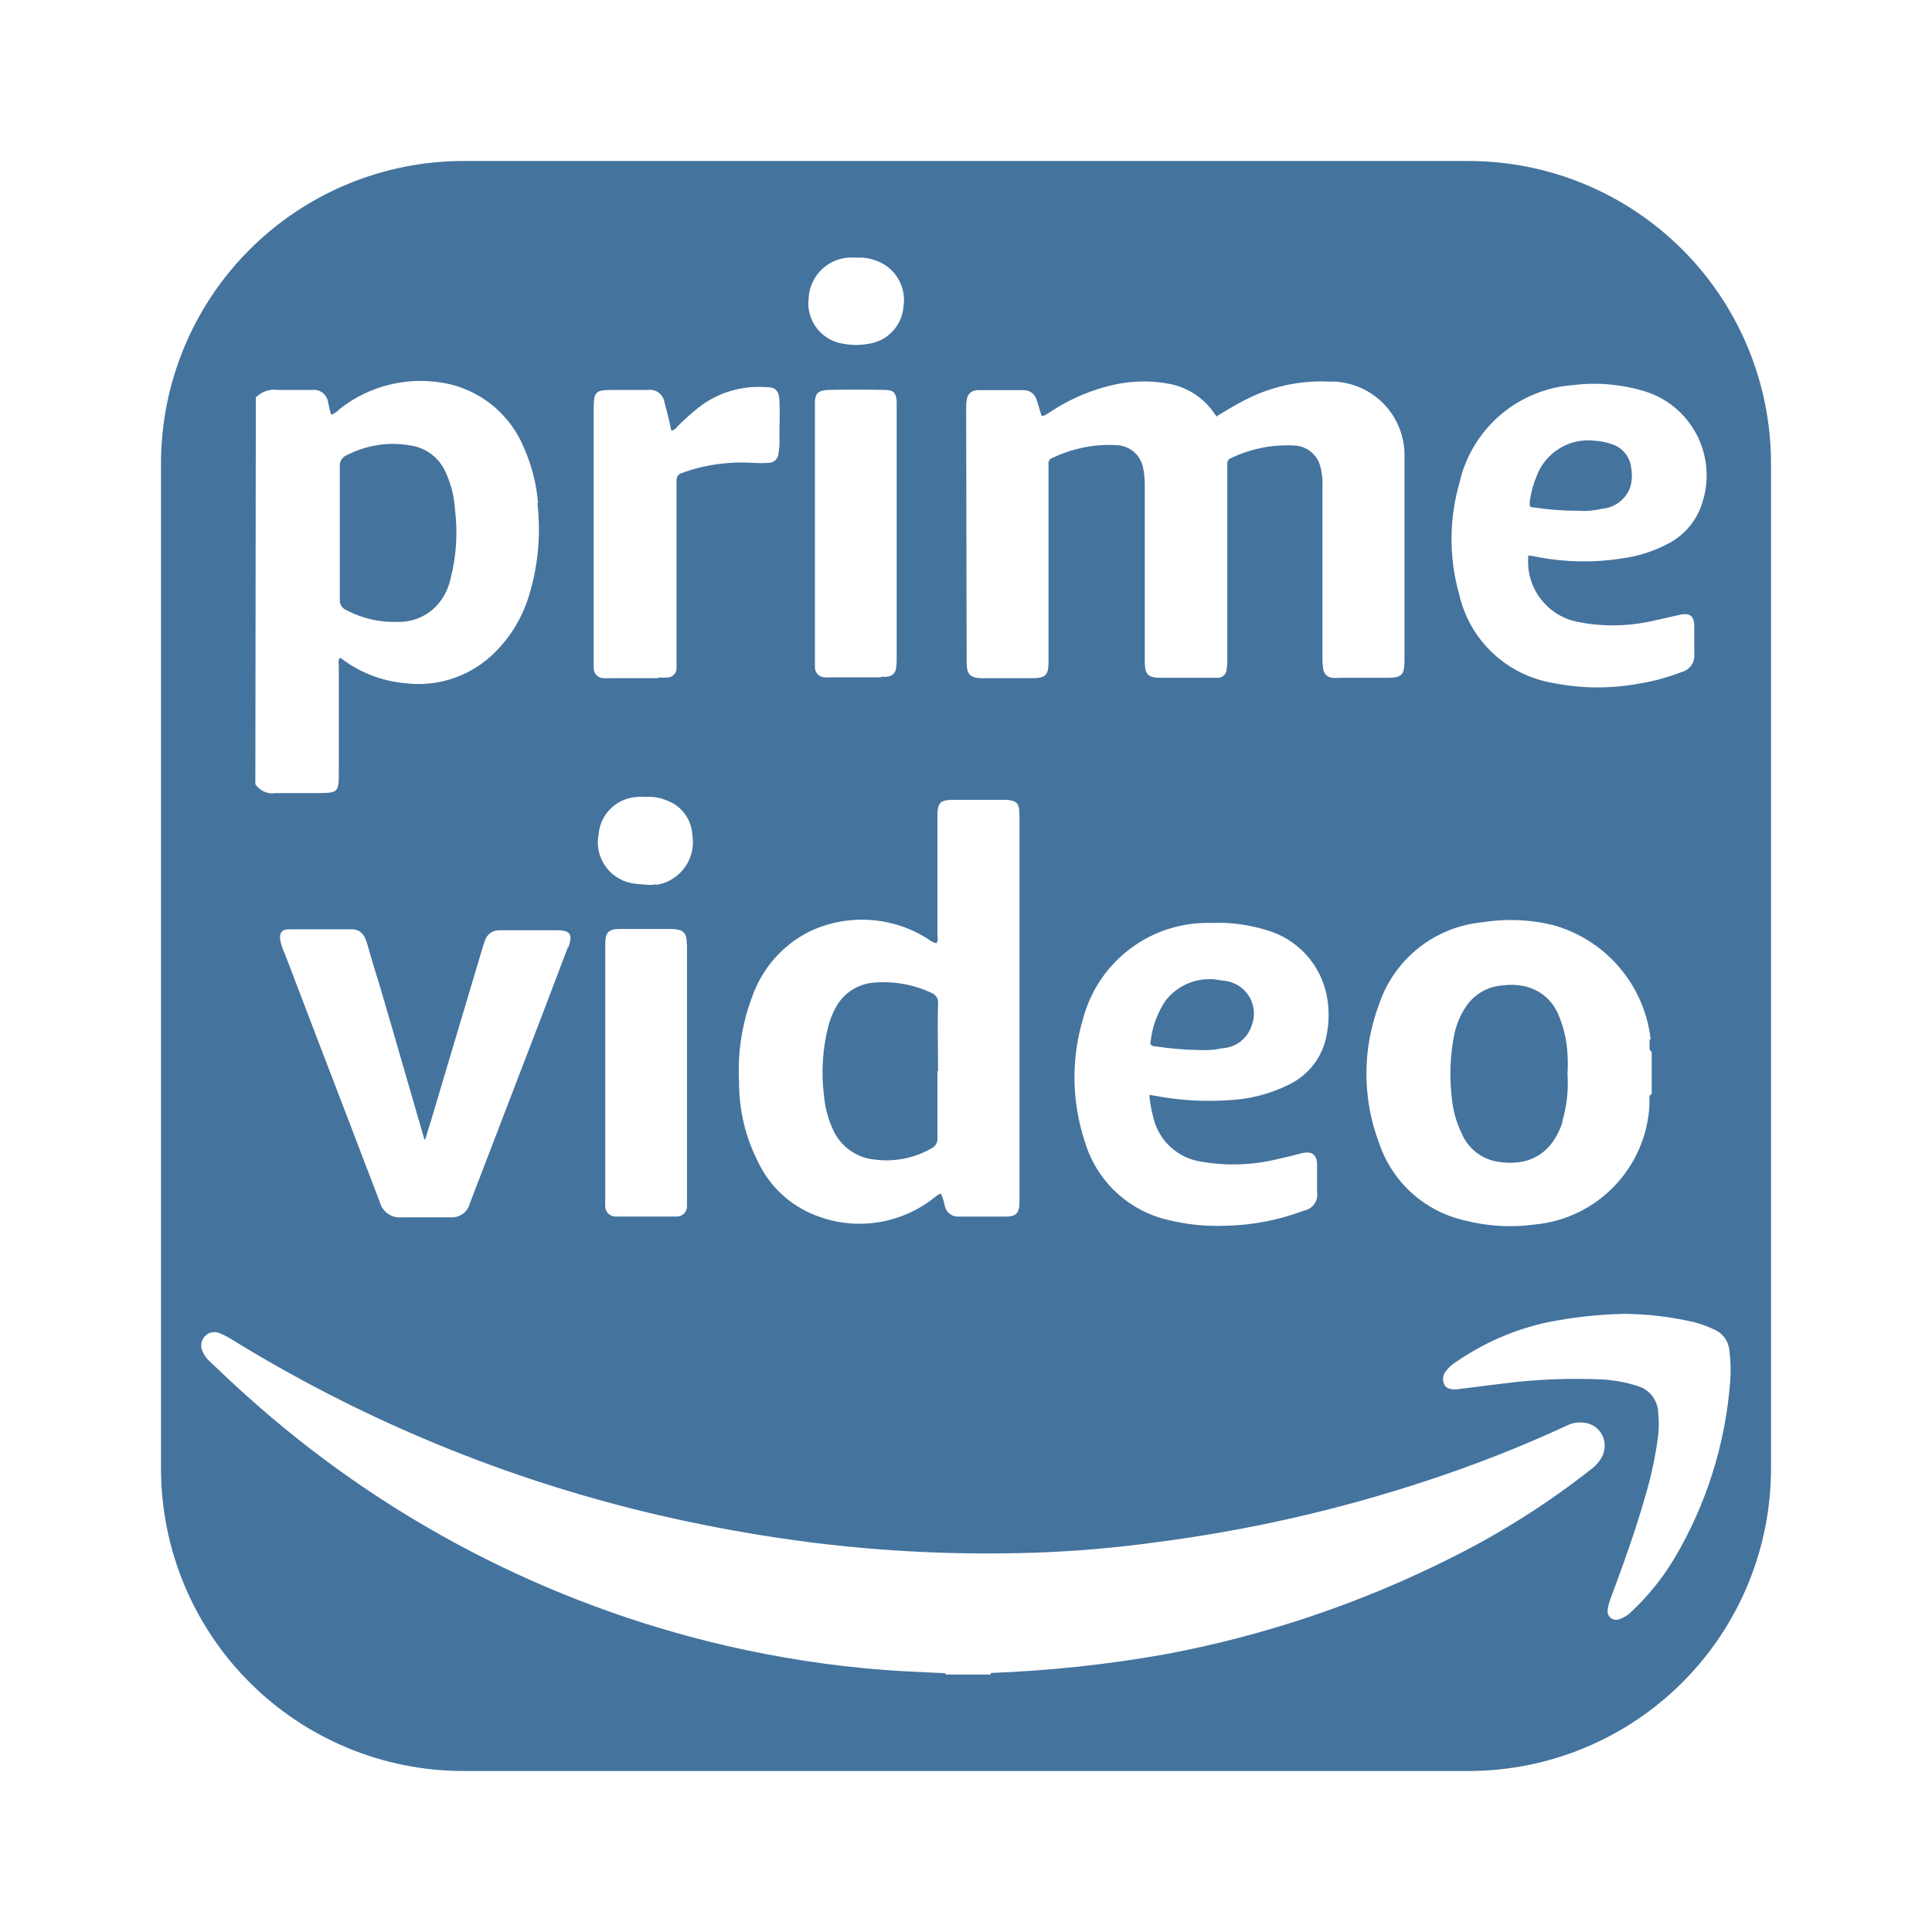
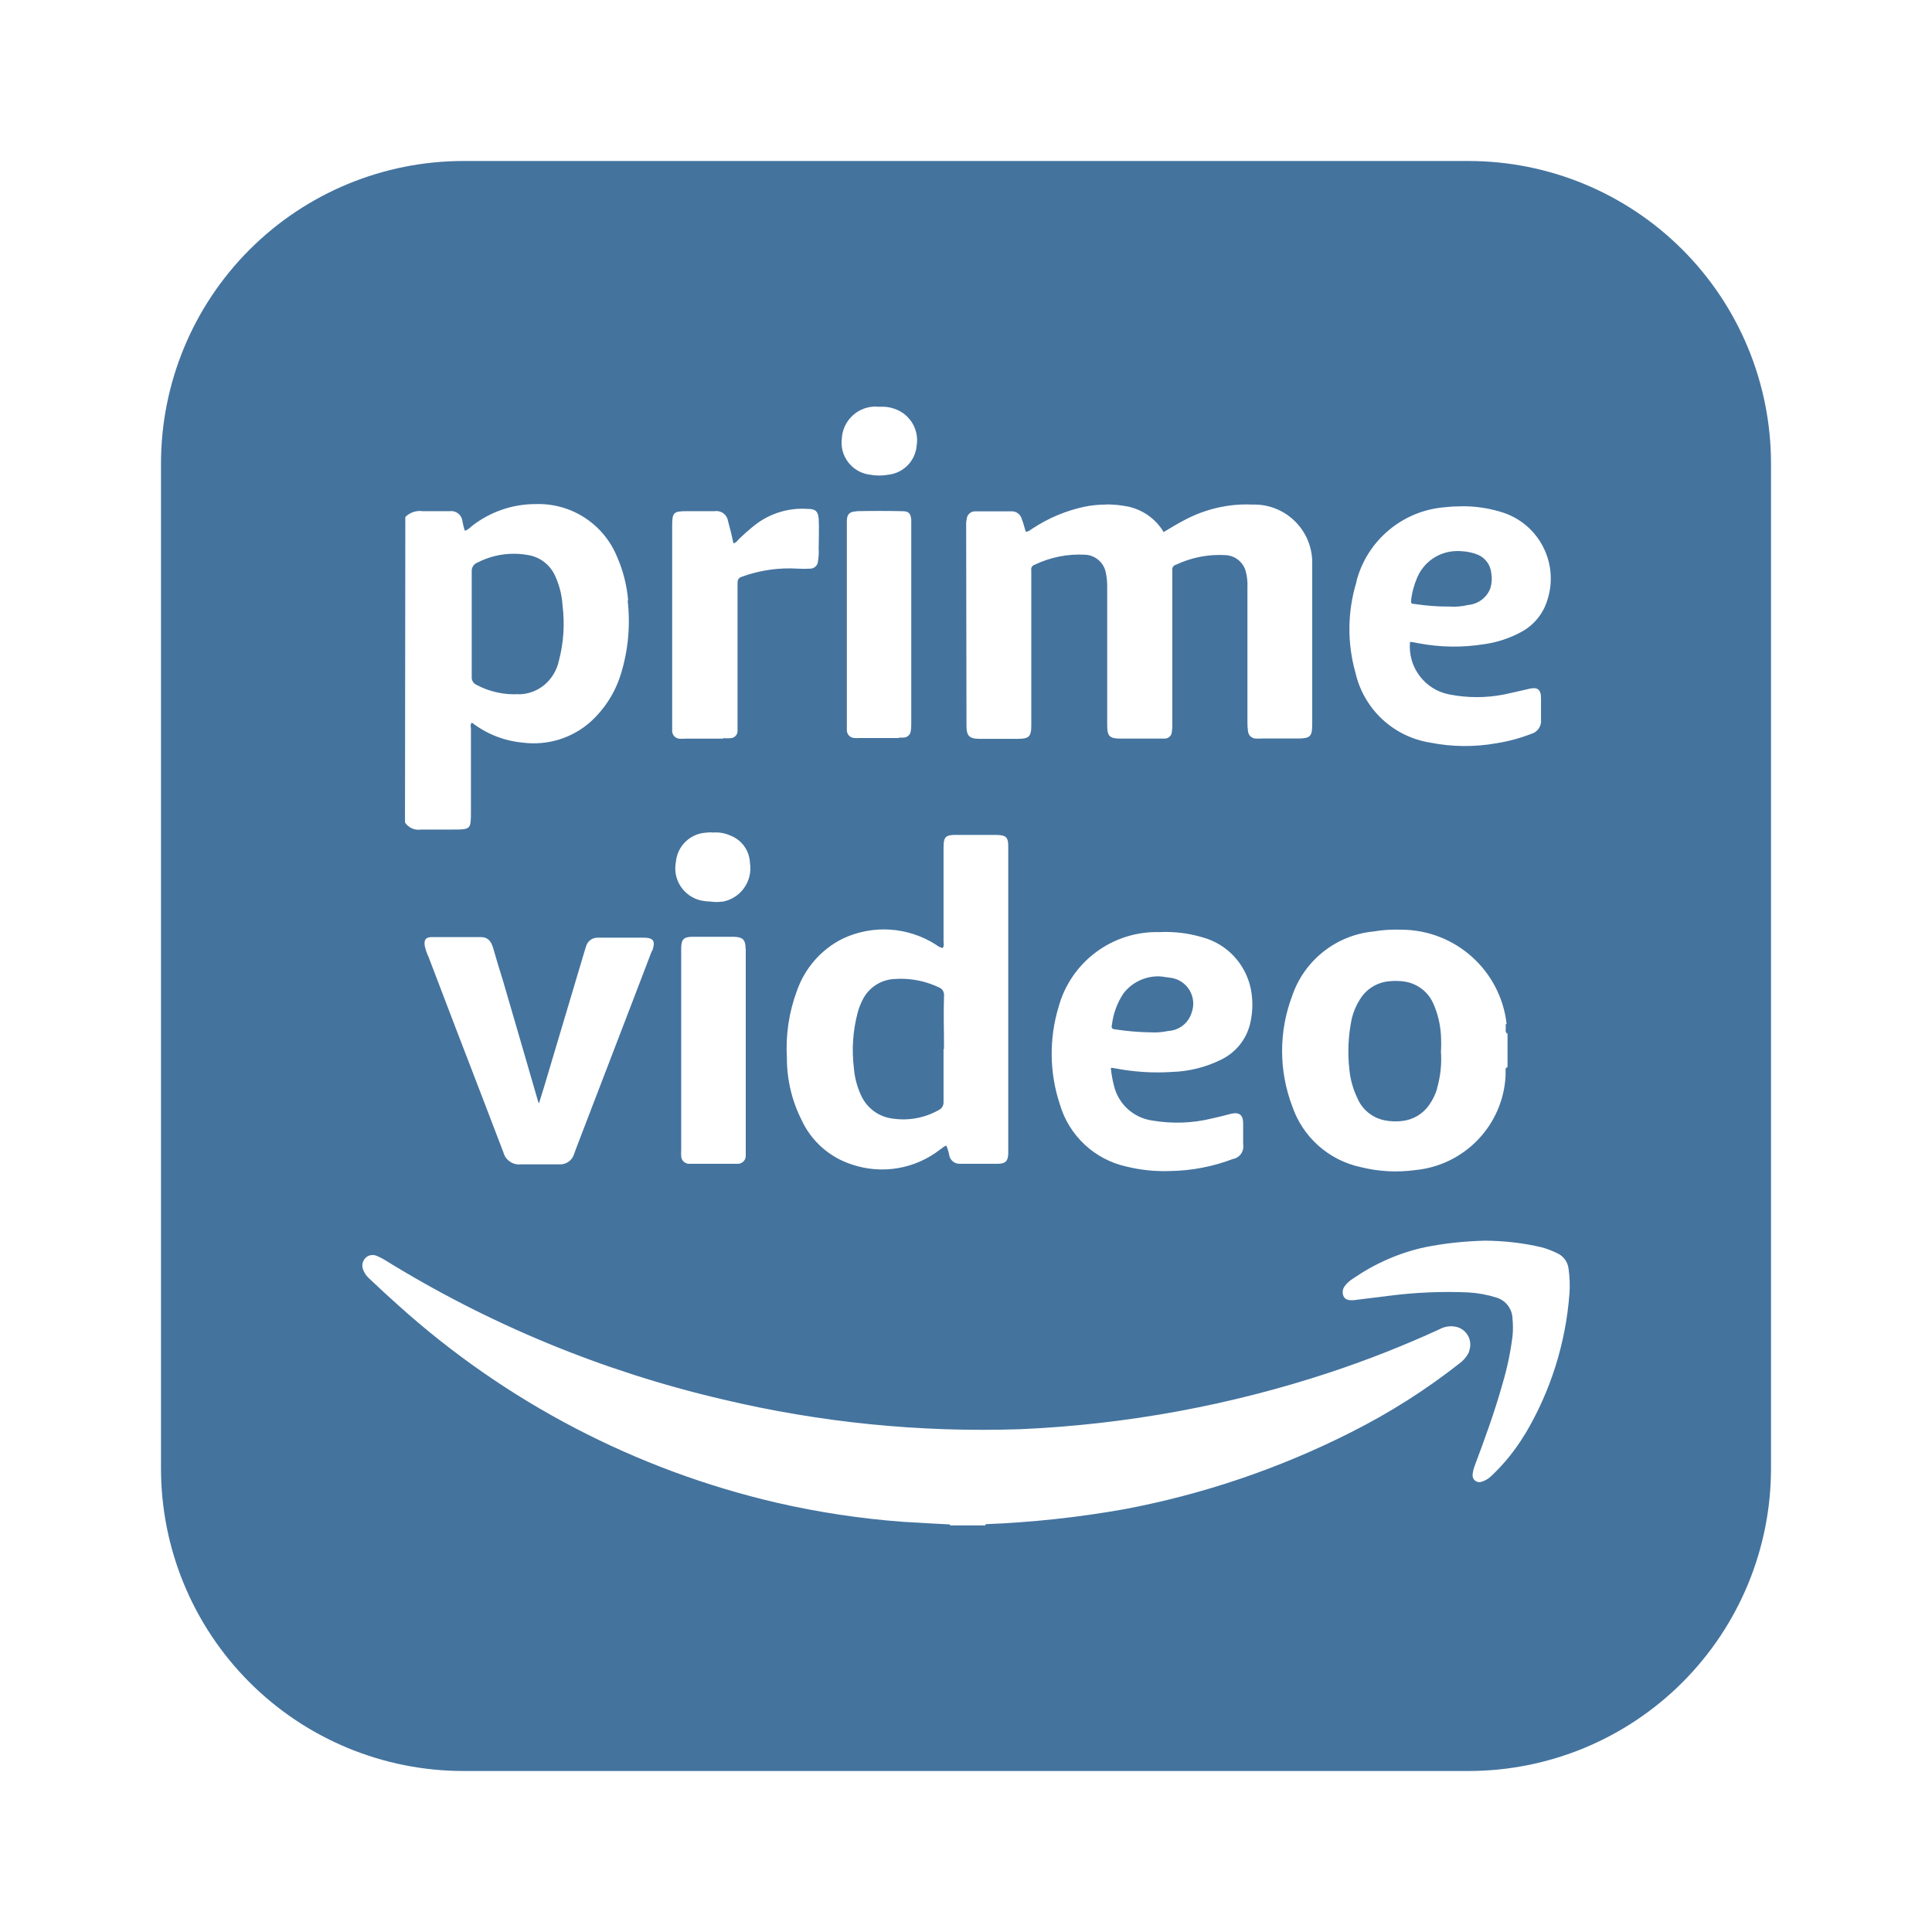
<svg xmlns="http://www.w3.org/2000/svg" width="24" height="24" fill="#44739e" viewBox="0 0 24 24">
-   <path d="M5.76 2A3.758 3.758 0 0 0 2 5.76v12.48A3.758 3.758 0 0 0 5.76 22h12.48A3.758 3.758 0 0 0 22 18.24V5.76A3.758 3.758 0 0 0 18.24 2H5.76zm4.838 1.2h.056a.56.56 0 0 1 .213.032.519.519 0 0 1 .356.579.505.505 0 0 1-.436.46.832.832 0 0 1-.307 0 .508.508 0 0 1-.435-.564.532.532 0 0 1 .553-.508zm-5.37 1.532c.121 0 .242.014.362.041.414.1.756.394.918.788a2.117 2.117 0 0 1 .176.689h-.008c.044.383.01.771-.102 1.14a1.677 1.677 0 0 1-.474.76 1.344 1.344 0 0 1-1.077.336 1.534 1.534 0 0 1-.796-.316c-.033.028-.018.063-.018.098v1.3c0 .284-.001.284-.29.284h-.493a.254.254 0 0 1-.254-.11l.006-4.806a.326.326 0 0 1 .275-.092h.422a.179.179 0 0 1 .201.154c.008.046.02.092.033.139a.019.019 0 0 0 .016.013.37.37 0 0 0 .096-.07c.289-.229.646-.349 1.008-.348zm8.977.006a1.695 1.695 0 0 1 .344.035.868.868 0 0 1 .531.356.216.216 0 0 0 .025.033v.014c.115-.069.236-.144.36-.207a2.057 2.057 0 0 1 1.039-.229.914.914 0 0 1 .943.887v2.559c0 .205-.026.234-.232.234h-.559a.782.782 0 0 1-.11 0 .126.126 0 0 1-.108-.106.849.849 0 0 1-.01-.15V6.043a.818.818 0 0 0-.028-.254.346.346 0 0 0-.312-.254 1.607 1.607 0 0 0-.787.152.074.074 0 0 0-.055.083v2.408a.67.67 0 0 1-.008.133c0 .06-.05.109-.111.109h-.7c-.17 0-.206-.04-.206-.21V6.044a1.07 1.07 0 0 0-.022-.238.348.348 0 0 0-.322-.276 1.619 1.619 0 0 0-.799.157.074.074 0 0 0-.053.087v2.448c0 .168-.038.203-.207.203h-.607c-.162 0-.203-.047-.203-.201l-.006-3.178c0-.037.005-.075.014-.111a.132.132 0 0 1 .125-.088h.58c.076 0 .14.053.158.127.024.064.038.127.06.193.046 0 .074-.031.106-.049a2.37 2.37 0 0 1 .816-.344 1.695 1.695 0 0 1 .344-.035zm5.805.04a2.056 2.056 0 0 1 .453.093c.566.194.869.807.683 1.375a.85.85 0 0 1-.421.506 1.715 1.715 0 0 1-.569.184 3.052 3.052 0 0 1-1.043-.014 1.055 1.055 0 0 0-.127-.022c-.04.394.23.755.62.827a2.229 2.229 0 0 0 .859 0c.133-.028.261-.057.394-.088.133-.032.188.01.188.146v.338a.21.21 0 0 1-.156.225 2.662 2.662 0 0 1-.541.146 2.804 2.804 0 0 1-1.047-.008 1.44 1.44 0 0 1-1.176-1.1 2.535 2.535 0 0 1 .014-1.427h-.002a1.564 1.564 0 0 1 1.41-1.176 2.056 2.056 0 0 1 .46-.006zm-10.498.03c.119 0 .16.04.17.155.009.156 0 .318 0 .473a.856.856 0 0 1-.01.189c0 .07-.057.125-.127.125a1.565 1.565 0 0 1-.19 0 2.179 2.179 0 0 0-.888.127c-.064.023-.063.068-.063.12v2.312a.114.114 0 0 1-.111.107.857.857 0 0 1-.113 0v.008h-.596a.677.677 0 0 1-.102 0 .126.126 0 0 1-.107-.115V5.077c0-.211.022-.233.232-.233h.44c.1-.015.193.054.207.154.032.114.06.23.086.354a.14.14 0 0 0 .078-.057 3.035 3.035 0 0 1 .262-.234c.237-.185.532-.273.832-.252zm.765.036a16.802 16.802 0 0 1 .715 0c.105 0 .137.031.147.136v3.168c.001.051 0 .102-.008.153a.116.116 0 0 1-.11.105.394.394 0 0 1-.078 0l.004.008h-.634a.276.276 0 0 1-.065 0 .125.125 0 0 1-.125-.12V4.999c0-.11.045-.15.154-.154zm9.418.627a.684.684 0 0 0-.603.435 1.242 1.242 0 0 0-.088.317c-.005.076-.006.077.062.082a3.497 3.497 0 0 0 .54.04.963.963 0 0 0 .294-.025.41.41 0 0 0 .35-.263.522.522 0 0 0 .014-.239.347.347 0 0 0-.21-.289.76.76 0 0 0-.245-.054.662.662 0 0 0-.114-.004zm-15 .058a1.244 1.244 0 0 0-.383.123.14.14 0 0 0-.091.143V7.45a.128.128 0 0 0 .078.127 1.268 1.268 0 0 0 .666.147v.002a.642.642 0 0 0 .42-.163.697.697 0 0 0 .21-.367 2.292 2.292 0 0 0 .057-.867 1.292 1.292 0 0 0-.117-.465.564.564 0 0 0-.435-.33 1.244 1.244 0 0 0-.405-.006zM7.924 9.9a.408.408 0 0 1 .096 0 .556.556 0 0 1 .271.047c.18.067.301.237.31.428a.537.537 0 0 1-.447.617v-.006a.521.521 0 0 1-.166 0 .864.864 0 0 1-.152-.017.518.518 0 0 1-.4-.606.506.506 0 0 1 .488-.463zm3.928.036h.634c.14.005.178.037.178.18v4.823c0 .127-.041.174-.168.174h-.598a.163.163 0 0 1-.16-.127.695.695 0 0 0-.049-.158c-.041.008-.06.038-.093.057-.395.31-.92.4-1.395.238a1.316 1.316 0 0 1-.79-.701 2.155 2.155 0 0 1-.23-.977 2.59 2.59 0 0 1 .16-1.056c.123-.355.378-.649.714-.817a1.52 1.52 0 0 1 1.478.096.254.254 0 0 0 .102.05v-.007c.023-.032.01-.066.01-.098v-1.472c0-.174.033-.205.207-.205zm7 1.494a2.235 2.235 0 0 1 .435.06 1.67 1.67 0 0 1 1.217 1.412v.01h-.012v.086a.07.07 0 0 0 .022.07v-.02l.004.01v.528l-.01.018v-.01c-.027.018-.018.042-.018.07v.065a1.573 1.573 0 0 1-1.42 1.482 2.27 2.27 0 0 1-.861-.047 1.461 1.461 0 0 1-1.076-.96 2.443 2.443 0 0 1 0-1.733c.189-.56.69-.957 1.28-1.014a2.235 2.235 0 0 1 .439-.027zm-3.805.035c.23-.01.46.02.682.088.38.106.668.416.75.802a1.268 1.268 0 0 1 0 .508.848.848 0 0 1-.463.608 1.871 1.871 0 0 1-.77.197 3.584 3.584 0 0 1-.904-.057h-.006a.153.153 0 0 0-.059-.007 1.728 1.728 0 0 0 .05.279.72.72 0 0 0 .605.549 2.3 2.3 0 0 0 .94-.034c.1-.022.196-.044.296-.072.133-.032.193.02.193.147v.332a.202.202 0 0 1-.164.234 2.901 2.901 0 0 1-.986.188 2.506 2.506 0 0 1-.686-.069 1.41 1.41 0 0 1-1.05-.98 2.542 2.542 0 0 1-.018-1.533 1.6 1.6 0 0 1 1.59-1.18zM7.7 11.54h.649c.142.006.183.048.183.19l.002-.006v3.252a.126.126 0 0 1-.115.136h-.76a.129.129 0 0 1-.14-.111v-.023a.49.49 0 0 1 0-.086v-3.168c0-.142.04-.184.181-.184zm-4.107.004h.777c.11 0 .16.074.188.17.05.174.103.354.158.527.187.634.37 1.277.556 1.914h.01l.082-.267.633-2.123.027-.082c.026-.079.101-.131.184-.127h.701c.174-.003.21.046.152.21l-.005-.003-.276.728-.92 2.397c-.009.028-.022.054-.03.082a.228.228 0 0 1-.231.152h-.606a.255.255 0 0 1-.275-.19c-.114-.301-.234-.607-.348-.91-.275-.718-.553-1.44-.828-2.164a.801.801 0 0 1-.06-.177c-.015-.092.018-.137.11-.137zm11.457.62a.689.689 0 0 0-.574.27 1.14 1.14 0 0 0-.182.5c-.013.041.009.06.05.063a4.063 4.063 0 0 0 .553.047c.096.005.19-.001.284-.022a.407.407 0 0 0 .369-.285.41.41 0 0 0-.342-.554c-.023 0-.04-.008-.063-.008a.695.695 0 0 0-.095-.012zm-4.186.042a.588.588 0 0 0-.482.309 1.014 1.014 0 0 0-.09.224 2.317 2.317 0 0 0-.057.864 1.278 1.278 0 0 0 .127.46c.097.188.28.316.49.34a1.128 1.128 0 0 0 .72-.138.128.128 0 0 0 .073-.127v-.832h.008c0-.28-.009-.556 0-.838a.128.128 0 0 0-.084-.135 1.394 1.394 0 0 0-.705-.127zm7.801.035a.597.597 0 0 0-.467.283 1.004 1.004 0 0 0-.127.301 2.496 2.496 0 0 0-.037.807 1.29 1.29 0 0 0 .127.455.585.585 0 0 0 .43.342.86.86 0 0 0 .262.01.596.596 0 0 0 .435-.254.872.872 0 0 0 .127-.266l-.008.012a1.662 1.662 0 0 0 .065-.586 2.115 2.115 0 0 0 0-.252 1.416 1.416 0 0 0-.127-.52.593.593 0 0 0-.418-.324.785.785 0 0 0-.262-.008zm1.502 4.08c.299.002.596.037.887.106a1.308 1.308 0 0 1 .238.088.308.308 0 0 1 .19.254 1.863 1.863 0 0 1 .011.392 5.058 5.058 0 0 1-.695 2.201l-.004.006a3.064 3.064 0 0 1-.531.656.373.373 0 0 1-.147.09.106.106 0 0 1-.146-.105.534.534 0 0 1 .033-.14c.16-.43.315-.855.44-1.3a4.617 4.617 0 0 0 .156-.742 1.425 1.425 0 0 0 0-.275.356.356 0 0 0-.254-.334 1.786 1.786 0 0 0-.44-.082 7.217 7.217 0 0 0-1.26.054l-.554.069c-.06 0-.114 0-.147-.055a.155.155 0 0 1 .012-.164.472.472 0 0 1 .14-.127 3.169 3.169 0 0 1 1.122-.486 5.538 5.538 0 0 1 .949-.106zM2.6 16.56a.172.172 0 0 1 .125 0 1.045 1.045 0 0 1 .12.058 17.761 17.761 0 0 0 5.323 2.2 19.076 19.076 0 0 0 1.91.343 17.654 17.654 0 0 0 2.776.127 14.657 14.657 0 0 0 1.488-.127 18.057 18.057 0 0 0 3.4-.773 16.087 16.087 0 0 0 1.703-.67.38.38 0 0 1 .276-.037.284.284 0 0 1 .205.343.499.499 0 0 1-.018.059v.002a.507.507 0 0 1-.152.174 10.053 10.053 0 0 1-1.695 1.076 13.386 13.386 0 0 1-3.586 1.215 15.741 15.741 0 0 1-2.168.232v.02h-.56v-.016c-.254-.013-.5-.023-.75-.04a13.256 13.256 0 0 1-1.983-.304 13.431 13.431 0 0 1-5.946-3.1c-.16-.141-.312-.288-.468-.435a.35.35 0 0 1-.086-.125.17.17 0 0 1 .086-.222z" />
+   <path d="M5.76 2A3.758 3.758 0 0 0 2 5.76v12.48A3.758 3.758 0 0 0 5.76 22h12.48A3.758 3.758 0 0 0 22 18.24V5.76A3.758 3.758 0 0 0 18.24 2H5.76zm5.135 3.05v.003h.043a.44.44 0 0 1 .167.023.412.412 0 0 1 .282.46.396.396 0 0 1-.344.36.656.656 0 0 1-.242 0 .401.401 0 0 1-.344-.445.42.42 0 0 1 .438-.4zm-4.24 1.212a1.053 1.053 0 0 1 1.01.654c.076.172.122.355.138.543h-.006c.035.302.008.609-.08.9a1.33 1.33 0 0 1-.375.602c-.231.209-.541.304-.85.264a1.21 1.21 0 0 1-.629-.248c-.026.022-.013.048-.013.076v1.027c0 .224 0 .225-.229.225h-.39a.2.2 0 0 1-.2-.088l.004-3.795a.256.256 0 0 1 .217-.072h.334a.14.14 0 0 1 .158.12c.006.037.015.075.026.112.001.006.007.01.013.01a.292.292 0 0 0 .076-.055c.229-.18.51-.276.795-.275zm7.087.004c.091 0 .182.009.272.027a.683.683 0 0 1 .437.309v.01c.091-.055.187-.113.285-.163.253-.13.536-.194.82-.181.4-.013.733.301.745.7v2.02c0 .162-.021.186-.184.186h-.441a.604.604 0 0 1-.086 0 .1.1 0 0 1-.086-.084.67.67 0 0 1-.008-.12V7.298a.65.65 0 0 0-.021-.201.274.274 0 0 0-.246-.201 1.269 1.269 0 0 0-.622.12.058.058 0 0 0-.044.065v1.902c0 .036 0 .071-.006.106 0 .047-.04.086-.088.086h-.553c-.134 0-.162-.032-.162-.166V7.297a.84.84 0 0 0-.018-.188.275.275 0 0 0-.254-.218 1.28 1.28 0 0 0-.63.125.058.058 0 0 0-.041.068v1.934c0 .132-.031.16-.165.16h-.478c-.128 0-.162-.039-.162-.16l-.004-2.508c0-.03.005-.06.012-.088a.104.104 0 0 1 .097-.07h.46c.06 0 .11.043.124.101.02.05.03.1.047.152.037 0 .059-.024.084-.039.196-.13.415-.222.645-.271.09-.019.18-.027.271-.027v-.002zm4.4.023a1.623 1.623 0 0 1 .54.082.863.863 0 0 1 .539 1.086.669.669 0 0 1-.332.398c-.14.075-.292.125-.45.147-.273.044-.55.04-.822-.012a.856.856 0 0 0-.101-.017.605.605 0 0 0 .49.654c.224.044.454.044.678 0 .105-.022.205-.046.31-.07.105-.026.149.008.149.115v.267a.166.166 0 0 1-.123.178 2.09 2.09 0 0 1-.426.115c-.274.05-.556.047-.828-.007a1.135 1.135 0 0 1-.928-.868c-.104-.368-.1-.76.012-1.127h-.002c.13-.517.58-.893 1.113-.93.06-.007.121-.01.182-.01zm-8.105.033c.094 0 .125.03.133.121.007.124 0 .251 0 .373.003.05 0 .102-.008.15a.098.098 0 0 1-.1.098c-.05.003-.1.003-.15 0a1.722 1.722 0 0 0-.701.102c-.05.018-.049.053-.049.094v1.826a.09.09 0 0 1-.088.084.684.684 0 0 1-.09 0v.006h-.47a.53.53 0 0 1-.08 0 .098.098 0 0 1-.084-.09V6.533c0-.166.015-.183.181-.183h.348a.144.144 0 0 1 .164.12c.025.09.048.182.068.28a.108.108 0 0 0 .06-.045c.066-.065.135-.126.208-.184a.959.959 0 0 1 .658-.199zm.604.028c.188-.004.376-.004.564 0 .083 0 .107.024.115.107v2.502c.001.04 0 .08-.006.121a.09.09 0 0 1-.085.082.32.32 0 0 1-.063 0l.004.006h-.502a.214.214 0 0 1-.05 0 .097.097 0 0 1-.098-.094V6.473c0-.087.035-.118.12-.121V6.35zm7.435.496a.54.54 0 0 0-.476.341.99.99 0 0 0-.069.252c-.004.06-.005.061.05.065.14.021.282.032.425.031a.762.762 0 0 0 .232-.02.324.324 0 0 0 .276-.208.407.407 0 0 0 .011-.188.275.275 0 0 0-.166-.228.6.6 0 0 0-.193-.043.52.52 0 0 0-.09-.002zm-11.683.033a.984.984 0 0 0-.463.11.11.11 0 0 0-.07.113v1.306a.1.1 0 0 0 .06.1.999.999 0 0 0 .525.115v.002a.508.508 0 0 0 .332-.129.549.549 0 0 0 .166-.289c.059-.223.074-.457.045-.686a1.019 1.019 0 0 0-.092-.367.445.445 0 0 0-.343-.26.988.988 0 0 0-.16-.015zm2.39 3.463a.307.307 0 0 1 .074 0 .442.442 0 0 1 .215.037.379.379 0 0 1 .244.338.422.422 0 0 1-.351.486V11.2a.423.423 0 0 1-.133 0 .675.675 0 0 1-.12-.013.41.41 0 0 1-.316-.479.4.4 0 0 1 .387-.365zm3.1.03h.502c.11.003.14.027.14.14v3.808c0 .1-.032.137-.132.137h-.473a.129.129 0 0 1-.127-.1.548.548 0 0 0-.037-.125c-.033.007-.048.03-.074.045a1.172 1.172 0 0 1-1.102.188 1.037 1.037 0 0 1-.623-.553 1.702 1.702 0 0 1-.182-.771 2.045 2.045 0 0 1 .125-.834c.098-.28.3-.512.565-.645.376-.179.816-.15 1.166.076.023.02.052.032.082.04v-.007c.018-.025.008-.052.008-.078v-1.162c0-.137.024-.16.162-.16zm5.527 1.177a1.32 1.32 0 0 1 1.305 1.164v.008h-.01v.066a.058.058 0 0 0 .018.057v-.016l.004.008v.416l-.008.014v-.008c-.022.014-.016.034-.016.056v.051a1.242 1.242 0 0 1-1.121 1.17 1.792 1.792 0 0 1-.68-.037 1.153 1.153 0 0 1-.85-.758 1.931 1.931 0 0 1 0-1.369c.15-.442.547-.756 1.012-.8.115-.02.23-.026.346-.022zm-3.004.03c.182-.009.364.014.54.067.3.084.526.329.591.633.027.133.027.27 0 .403a.67.67 0 0 1-.365.48c-.19.095-.398.147-.61.154-.238.016-.477 0-.712-.045h-.004a.122.122 0 0 0-.047-.005c.007.074.02.148.039.22a.57.57 0 0 0 .478.434c.247.042.5.033.743-.027.079-.018.153-.035.232-.057.105-.025.152.017.152.117v.262a.158.158 0 0 1-.129.183 2.295 2.295 0 0 1-.779.149 1.974 1.974 0 0 1-.54-.055 1.112 1.112 0 0 1-.829-.773 2.003 2.003 0 0 1-.016-1.21 1.264 1.264 0 0 1 1.256-.93zm-5.8.058h.511c.112.004.145.038.145.15l.002-.006v2.569a.099.099 0 0 1-.09.107h-.602a.101.101 0 0 1-.11-.088v-.017a.396.396 0 0 1 0-.069v-2.502c0-.112.032-.144.143-.144zm-3.245.004h.616c.086 0 .126.057.148.132.04.138.082.28.125.416.148.501.293 1.01.44 1.512h.007l.065-.21.5-1.677.02-.064a.148.148 0 0 1 .146-.102h.552c.138-.002.167.037.122.166l-.004-.002-.22.575-.726 1.892c-.007.022-.017.043-.023.065a.18.18 0 0 1-.182.12H6.47a.201.201 0 0 1-.217-.15c-.09-.237-.185-.48-.275-.718-.218-.567-.438-1.138-.655-1.71a.622.622 0 0 1-.047-.138c-.011-.073.014-.107.086-.107zm9.047.488a.543.543 0 0 0-.453.213.897.897 0 0 0-.143.394c-.01.033.007.049.04.051.144.022.289.035.435.037a.828.828 0 0 0 .225-.017.32.32 0 0 0 .29-.225.324.324 0 0 0-.269-.437c-.018 0-.03-.006-.049-.006a.574.574 0 0 0-.076-.01zm-3.162.031a1.091 1.091 0 0 0-.142.002.465.465 0 0 0-.381.244.806.806 0 0 0-.07.178 1.827 1.827 0 0 0-.046.682c.01.126.044.25.1.363.077.148.22.249.387.267a.89.89 0 0 0 .568-.107.104.104 0 0 0 .059-.101v-.657h.006c0-.22-.008-.44 0-.662a.1.1 0 0 0-.067-.105 1.105 1.105 0 0 0-.414-.104zm6.121.026a.616.616 0 0 0-.103.003.473.473 0 0 0-.37.225.788.788 0 0 0-.101.236 1.98 1.98 0 0 0-.03.64c.012.124.047.246.102.358.061.141.19.242.34.27a.68.68 0 0 0 .207.008.468.468 0 0 0 .342-.201.686.686 0 0 0 .101-.21l-.005.01c.044-.15.061-.306.05-.463a1.698 1.698 0 0 0 0-.199 1.117 1.117 0 0 0-.101-.41.468.468 0 0 0-.33-.256.6.6 0 0 0-.102-.011zm1.082 3.226c.236.002.47.028.7.082.064.017.127.041.187.07a.244.244 0 0 1 .15.202c.014.102.018.205.01.308a3.996 3.996 0 0 1-.549 1.738l-.004.004a2.422 2.422 0 0 1-.418.52.297.297 0 0 1-.117.07.084.084 0 0 1-.115-.084.41.41 0 0 1 .025-.11c.127-.339.25-.675.348-1.026.057-.192.098-.388.123-.586a1.122 1.122 0 0 0 0-.217.28.28 0 0 0-.2-.264 1.411 1.411 0 0 0-.347-.064c-.332-.015-.666 0-.996.043l-.437.054c-.048 0-.09 0-.116-.043a.125.125 0 0 1 .01-.13.373.373 0 0 1 .111-.1c.268-.184.568-.316.885-.385.247-.05.499-.076.75-.082zm-13.82.178c.017 0 .033.003.049.01a.82.82 0 0 1 .093.046 14.024 14.024 0 0 0 4.204 1.737 13.934 13.934 0 0 0 3.7.371 14.25 14.25 0 0 0 3.86-.71c.456-.152.906-.329 1.344-.53a.297.297 0 0 1 .217-.03c.119.031.191.152.162.272a.398.398 0 0 1-.014.047v.002a.396.396 0 0 1-.119.136 7.95 7.95 0 0 1-1.34.85 10.56 10.56 0 0 1-2.83.959c-.566.1-1.139.162-1.713.184v.015h-.441v-.012c-.2-.01-.395-.02-.592-.033a10.472 10.472 0 0 1-1.566-.238 10.603 10.603 0 0 1-4.694-2.45 15.087 15.087 0 0 1-.37-.341.276.276 0 0 1-.067-.1.134.134 0 0 1 .066-.175.144.144 0 0 1 .05-.01z" />
</svg>
